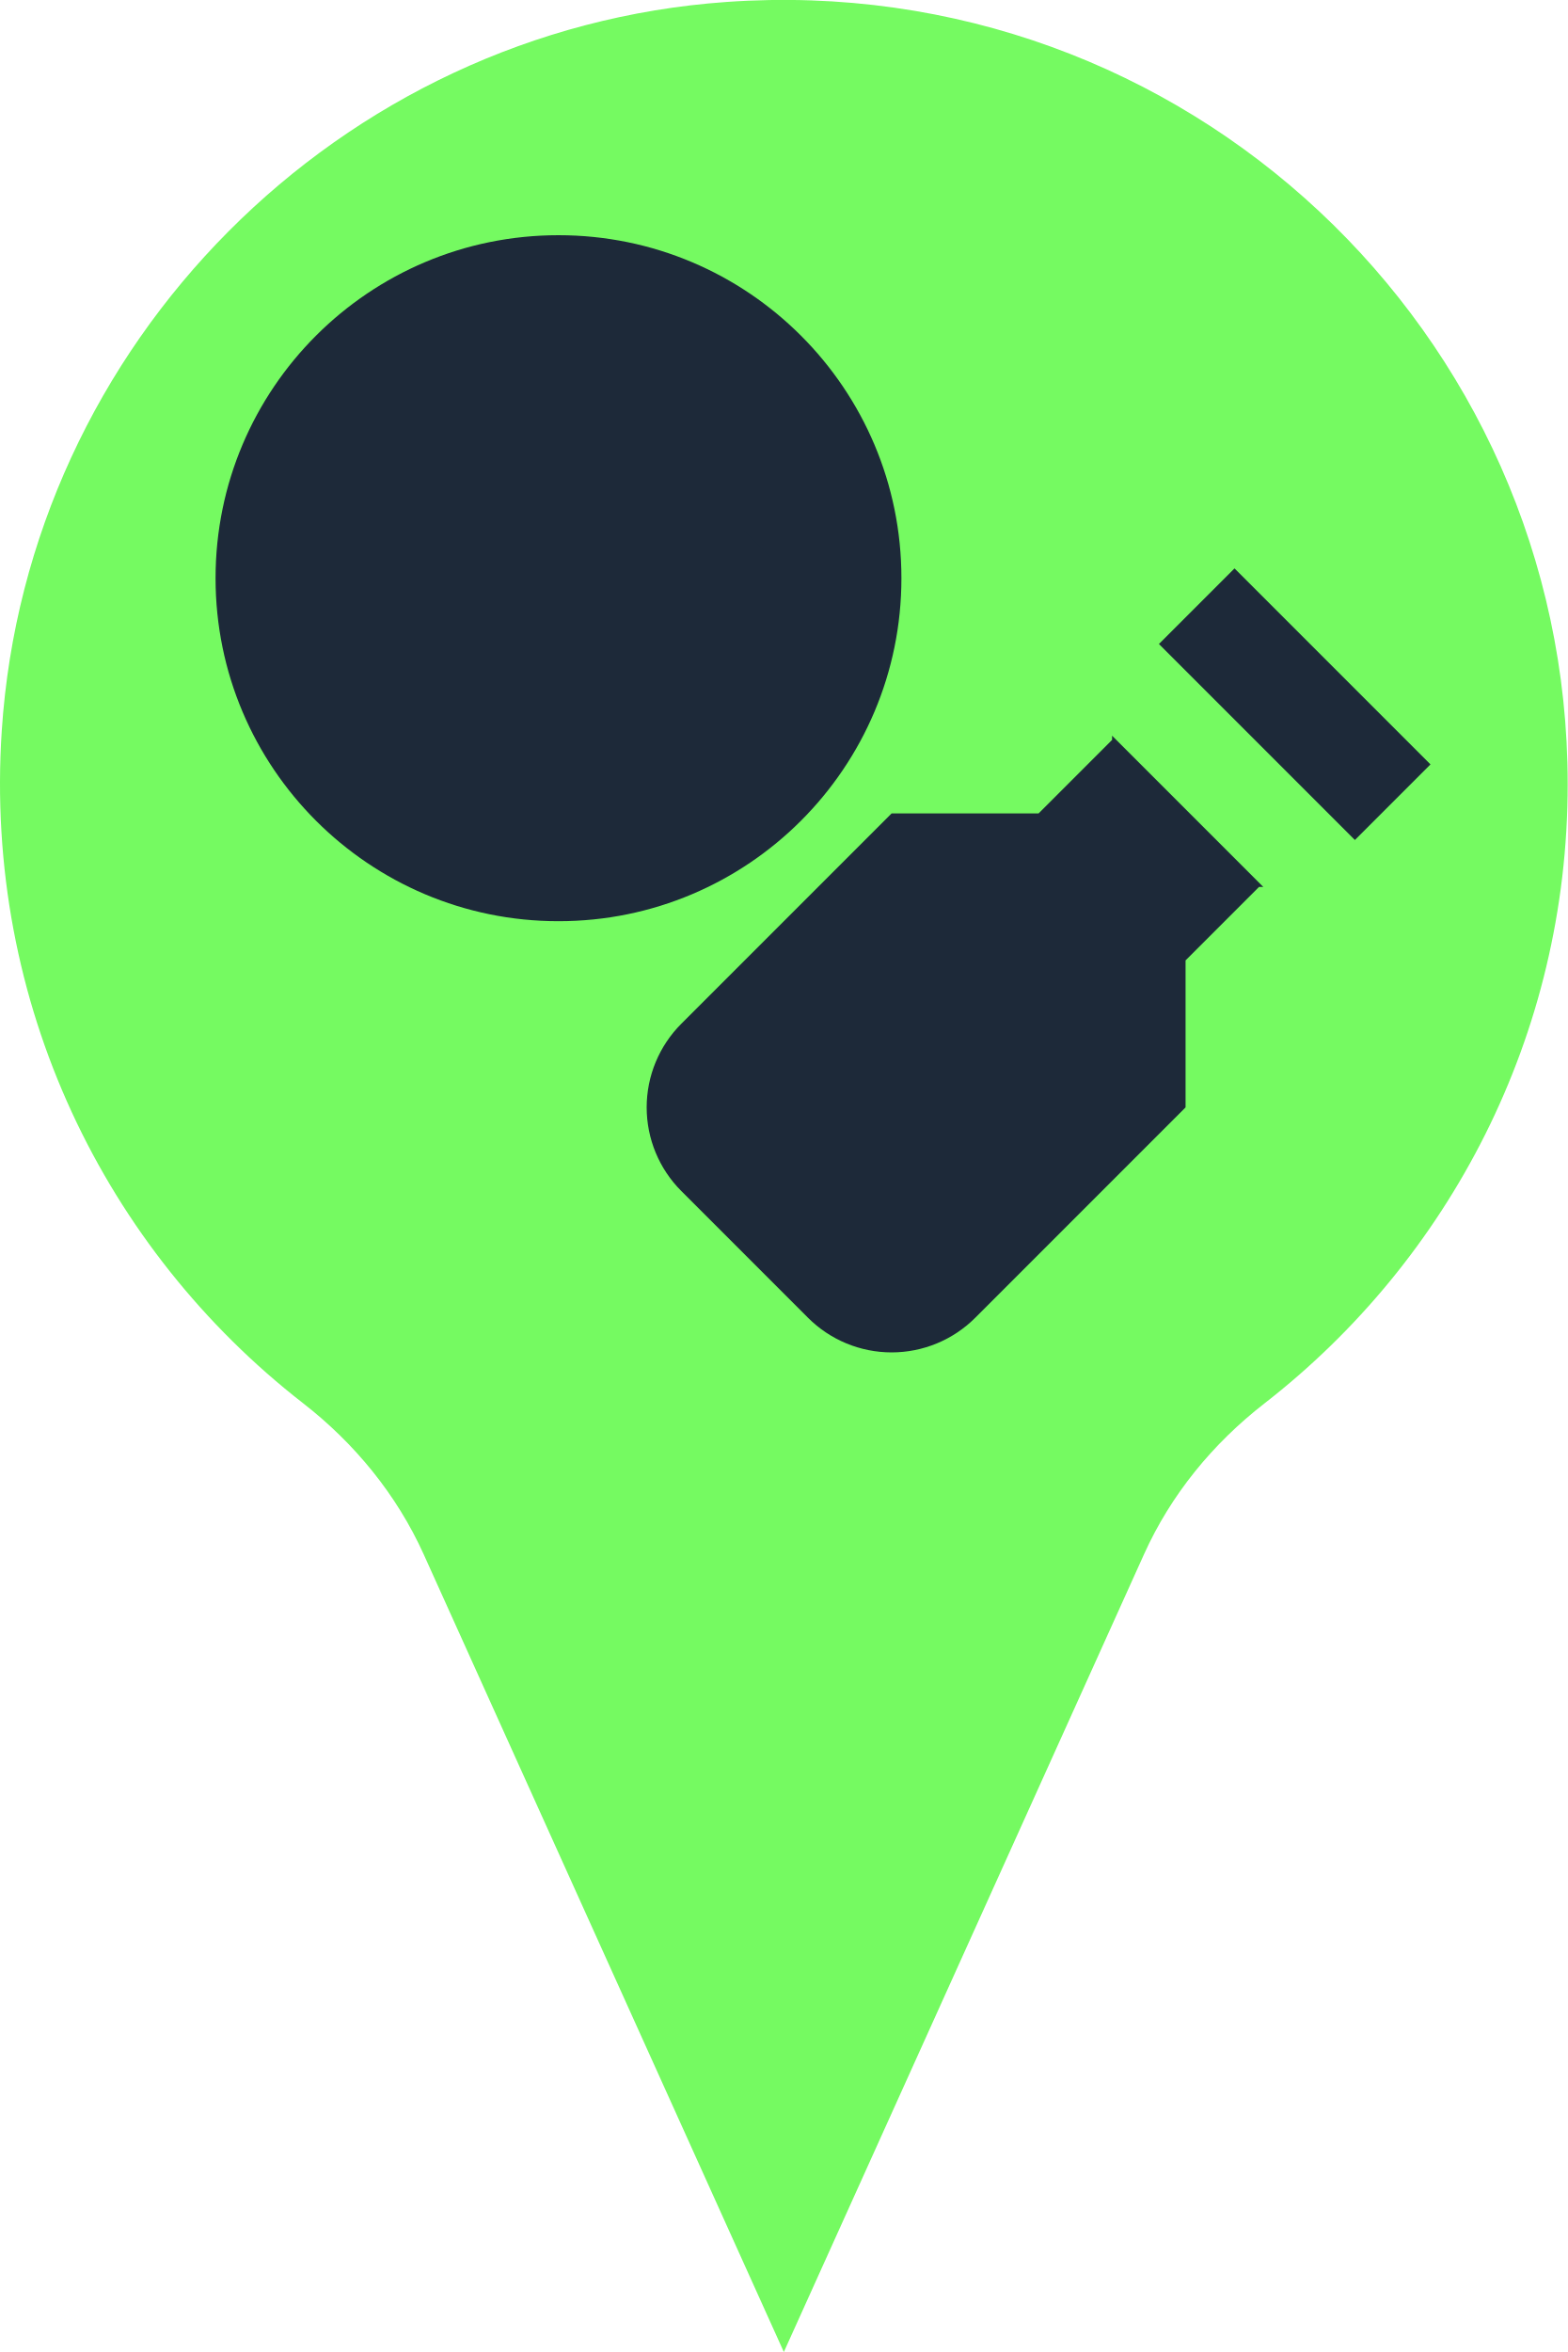
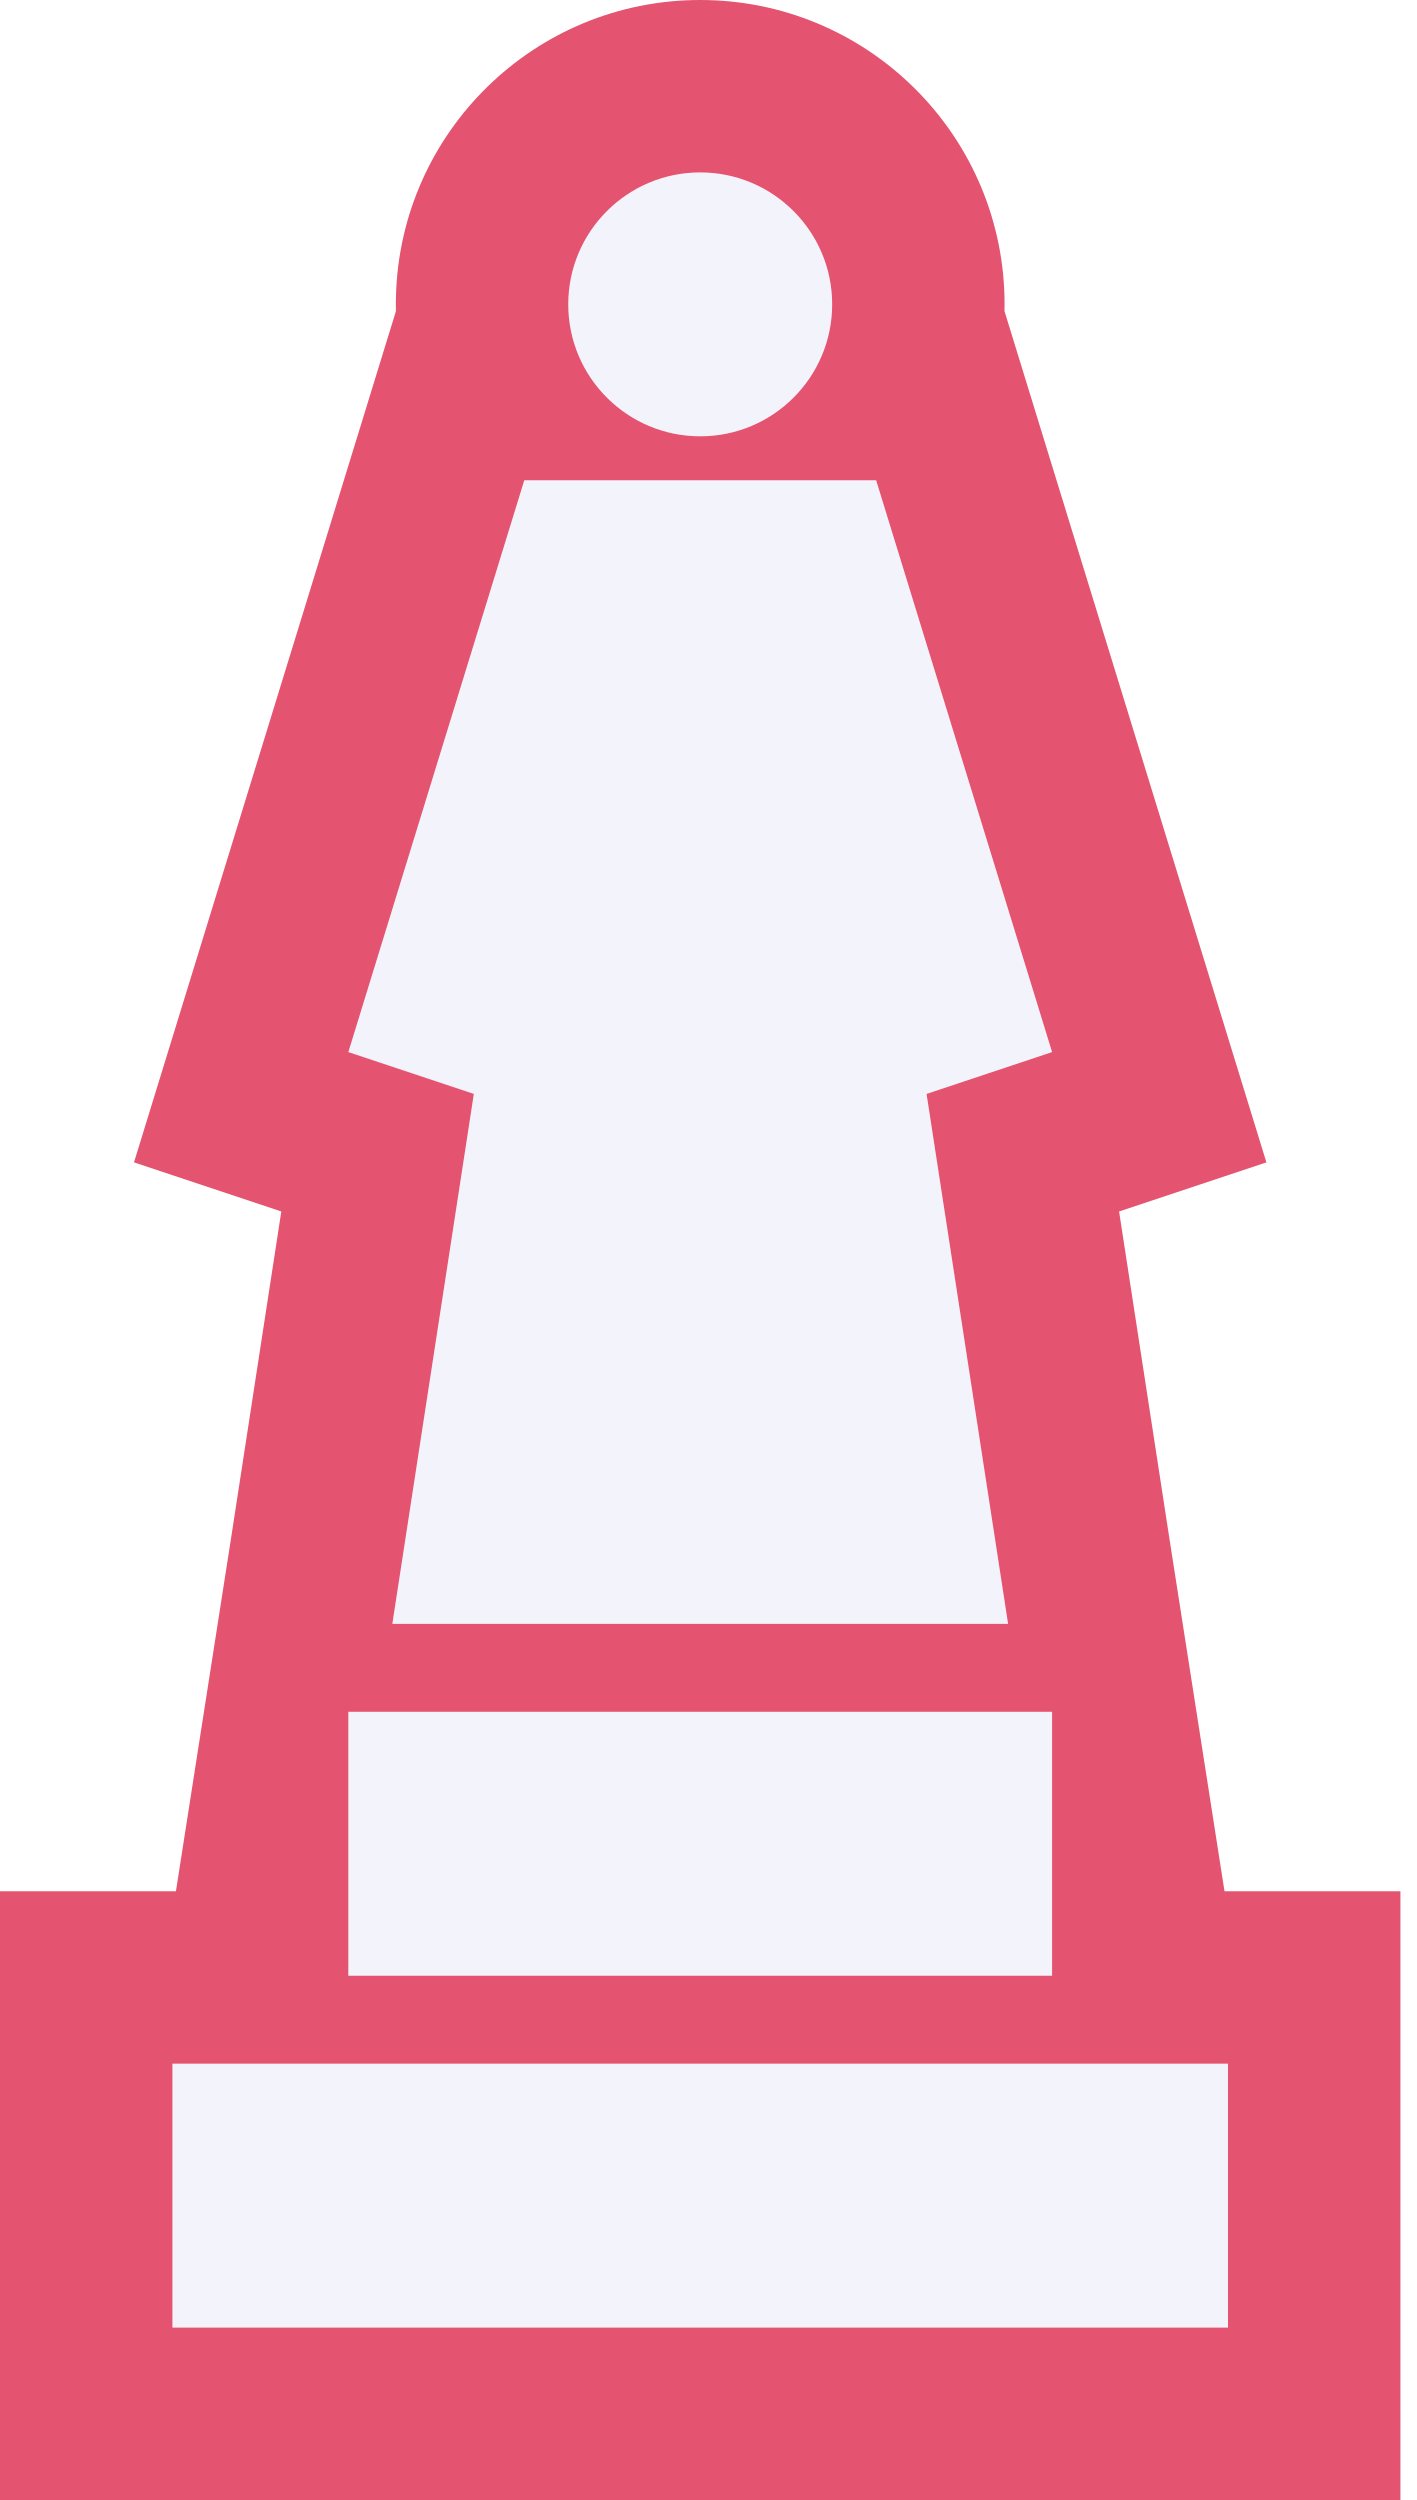
- <svg xmlns="http://www.w3.org/2000/svg" width="80" height="120" viewBox="0 0 80 120" fill="none">
-   <path d="M37.07 0.1C17.32 1.5 1.39 17.52 0.09 37.28C-0.83 51.22 5.39 63.75 15.45 71.58C18.09 73.63 20.24 76.25 21.62 79.3L40 120L58.38 79.3C59.75 76.26 61.89 73.65 64.53 71.6C73.94 64.28 80 52.85 80 40C80 16.94 60.49 -1.56 37.07 0.1Z" fill="#75FA61" />
-   <path d="M34.768 60.767L41.232 67.232C42.364 68.364 43.899 69 45.5 69C47.101 69 48.636 68.364 49.768 67.232L60.5 56.5V49L64.25 45.25H64.465L56.75 37.535V37.75L53 41.5H45.5L34.768 52.232C33.636 53.364 33 54.899 33 56.5C33 58.1 33.636 59.636 34.768 60.767Z" fill="#1D2939" />
-   <path d="M59.141 32.857L69.141 42.857L72.998 39L62.998 29L59.141 32.857Z" fill="#1D2939" />
-   <circle cx="28.5" cy="29.5" r="17.5" fill="#1D2939" />
-   <path d="M25.699 21.099L22.199 24.599M18.699 28.099L22.199 24.599M22.199 24.599L25.699 28.099M22.199 24.599L18.699 21.099" stroke="#1D2939" stroke-width="3" />
-   <path d="M38.3 22.5L34.801 26M31.301 29.499L34.801 26M34.801 26L38.301 29.499M34.801 26L31.301 22.5" stroke="#1D2939" stroke-width="3" />
+ <svg xmlns="http://www.w3.org/2000/svg" width="68" height="120" viewBox="0 0 68 120" fill="none">
+   <path d="M58.942 111.724H8.273V99.057H58.942V111.724Z" fill="#F3F3FC" />
+   <path d="M50.497 94.835H16.718V82.168H50.497V94.835Z" fill="#F3F3FC" />
+   <path d="M50.497 50.5L44.472 52.508L48.386 77.945H18.829L22.742 52.507L16.718 50.5L25.163 23.053H42.053L50.497 50.5Z" fill="#F3F3FC" />
+   <path d="M33.608 8.276C37.106 8.276 39.941 11.111 39.941 14.609C39.941 18.107 37.106 20.943 33.608 20.943C30.11 20.943 27.274 18.107 27.274 14.609C27.274 11.111 30.11 8.276 33.608 8.276Z" fill="#F3F3FC" />
+   <path d="M58.944 99.057H8.276V111.724H58.944V99.057ZM16.72 82.168V94.835H50.5V82.168H16.72ZM25.165 23.054L16.72 50.5L22.744 52.507L18.832 77.945H48.388L44.475 52.508L50.5 50.5L42.055 23.054H25.165ZM39.944 14.609C39.944 11.111 37.108 8.276 33.611 8.276C30.113 8.276 27.276 11.111 27.276 14.609C27.276 18.107 30.113 20.943 33.611 20.943C37.108 20.943 39.944 18.107 39.944 14.609ZM48.215 14.933L60.787 55.794L53.716 58.151L56.138 73.892L58.776 90.781H67.22V120H0V90.781H8.445L11.082 73.892L13.503 58.15L6.432 55.794L19.005 14.933C19.002 14.825 19 14.717 19 14.609L19.006 14.231C19.206 6.336 25.67 0 33.611 0L33.988 0.005C41.882 0.206 48.219 6.667 48.22 14.609L48.215 14.933Z" fill="#E4536F" />
</svg>
